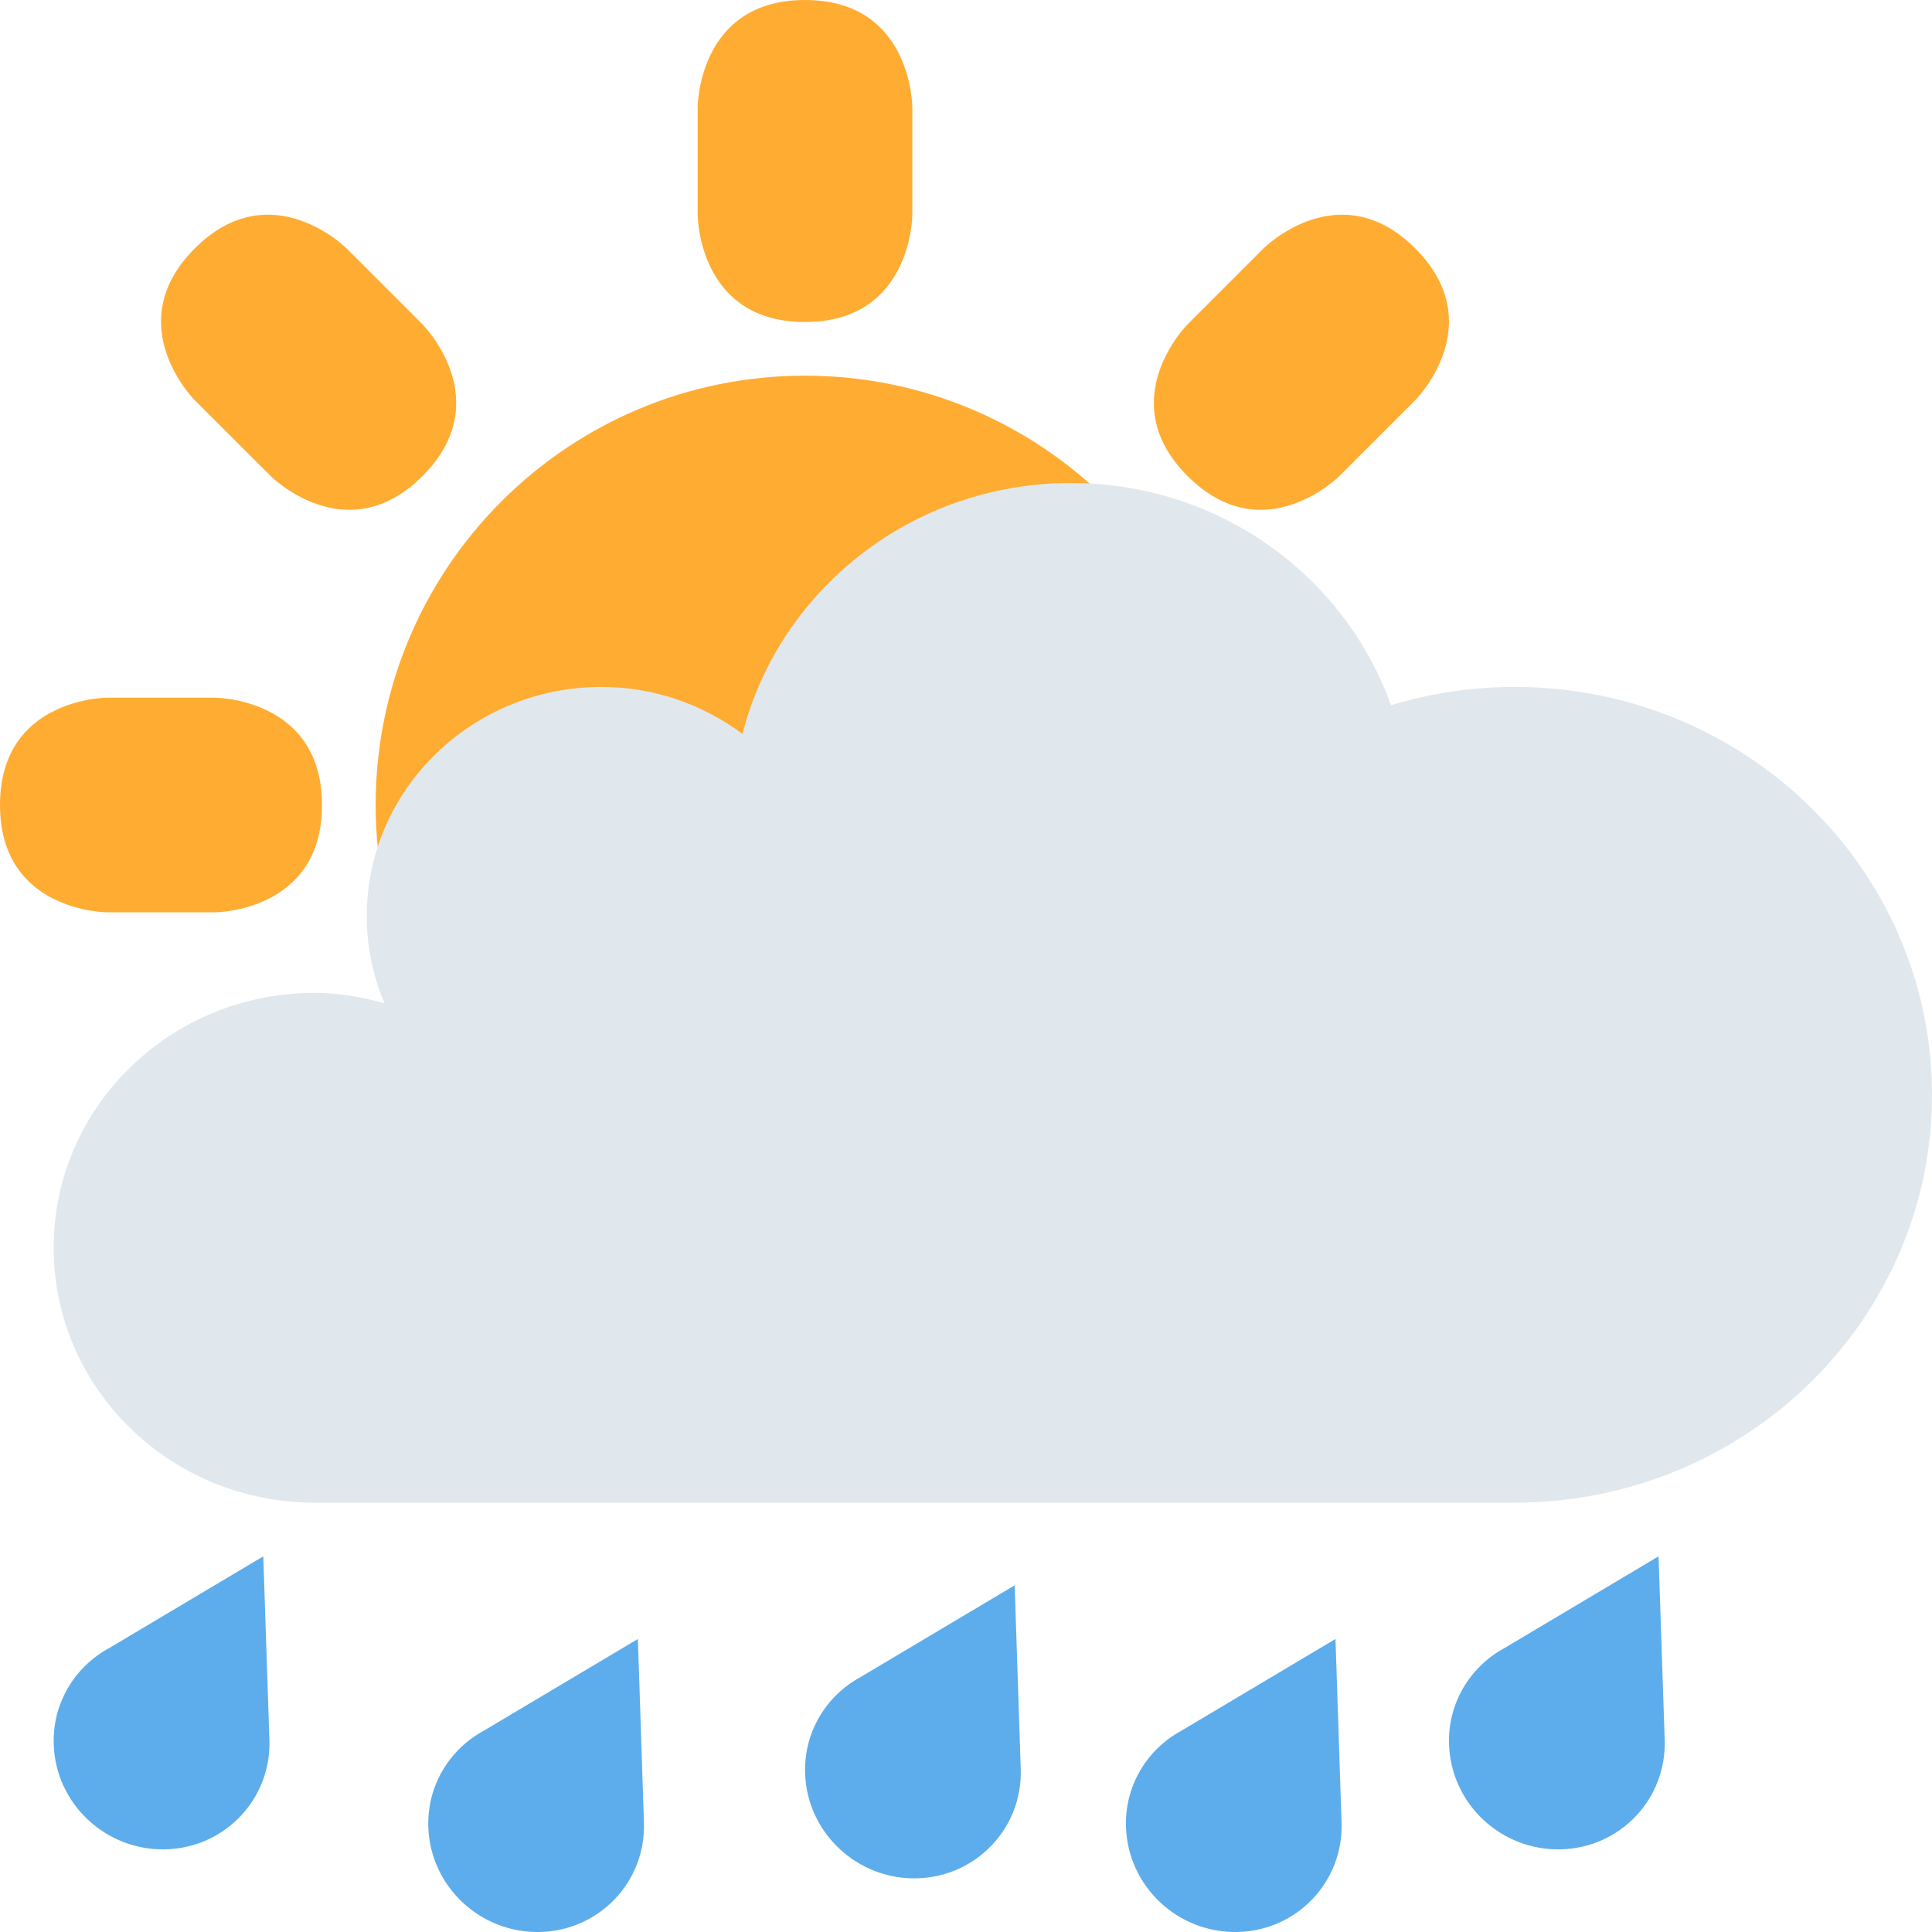
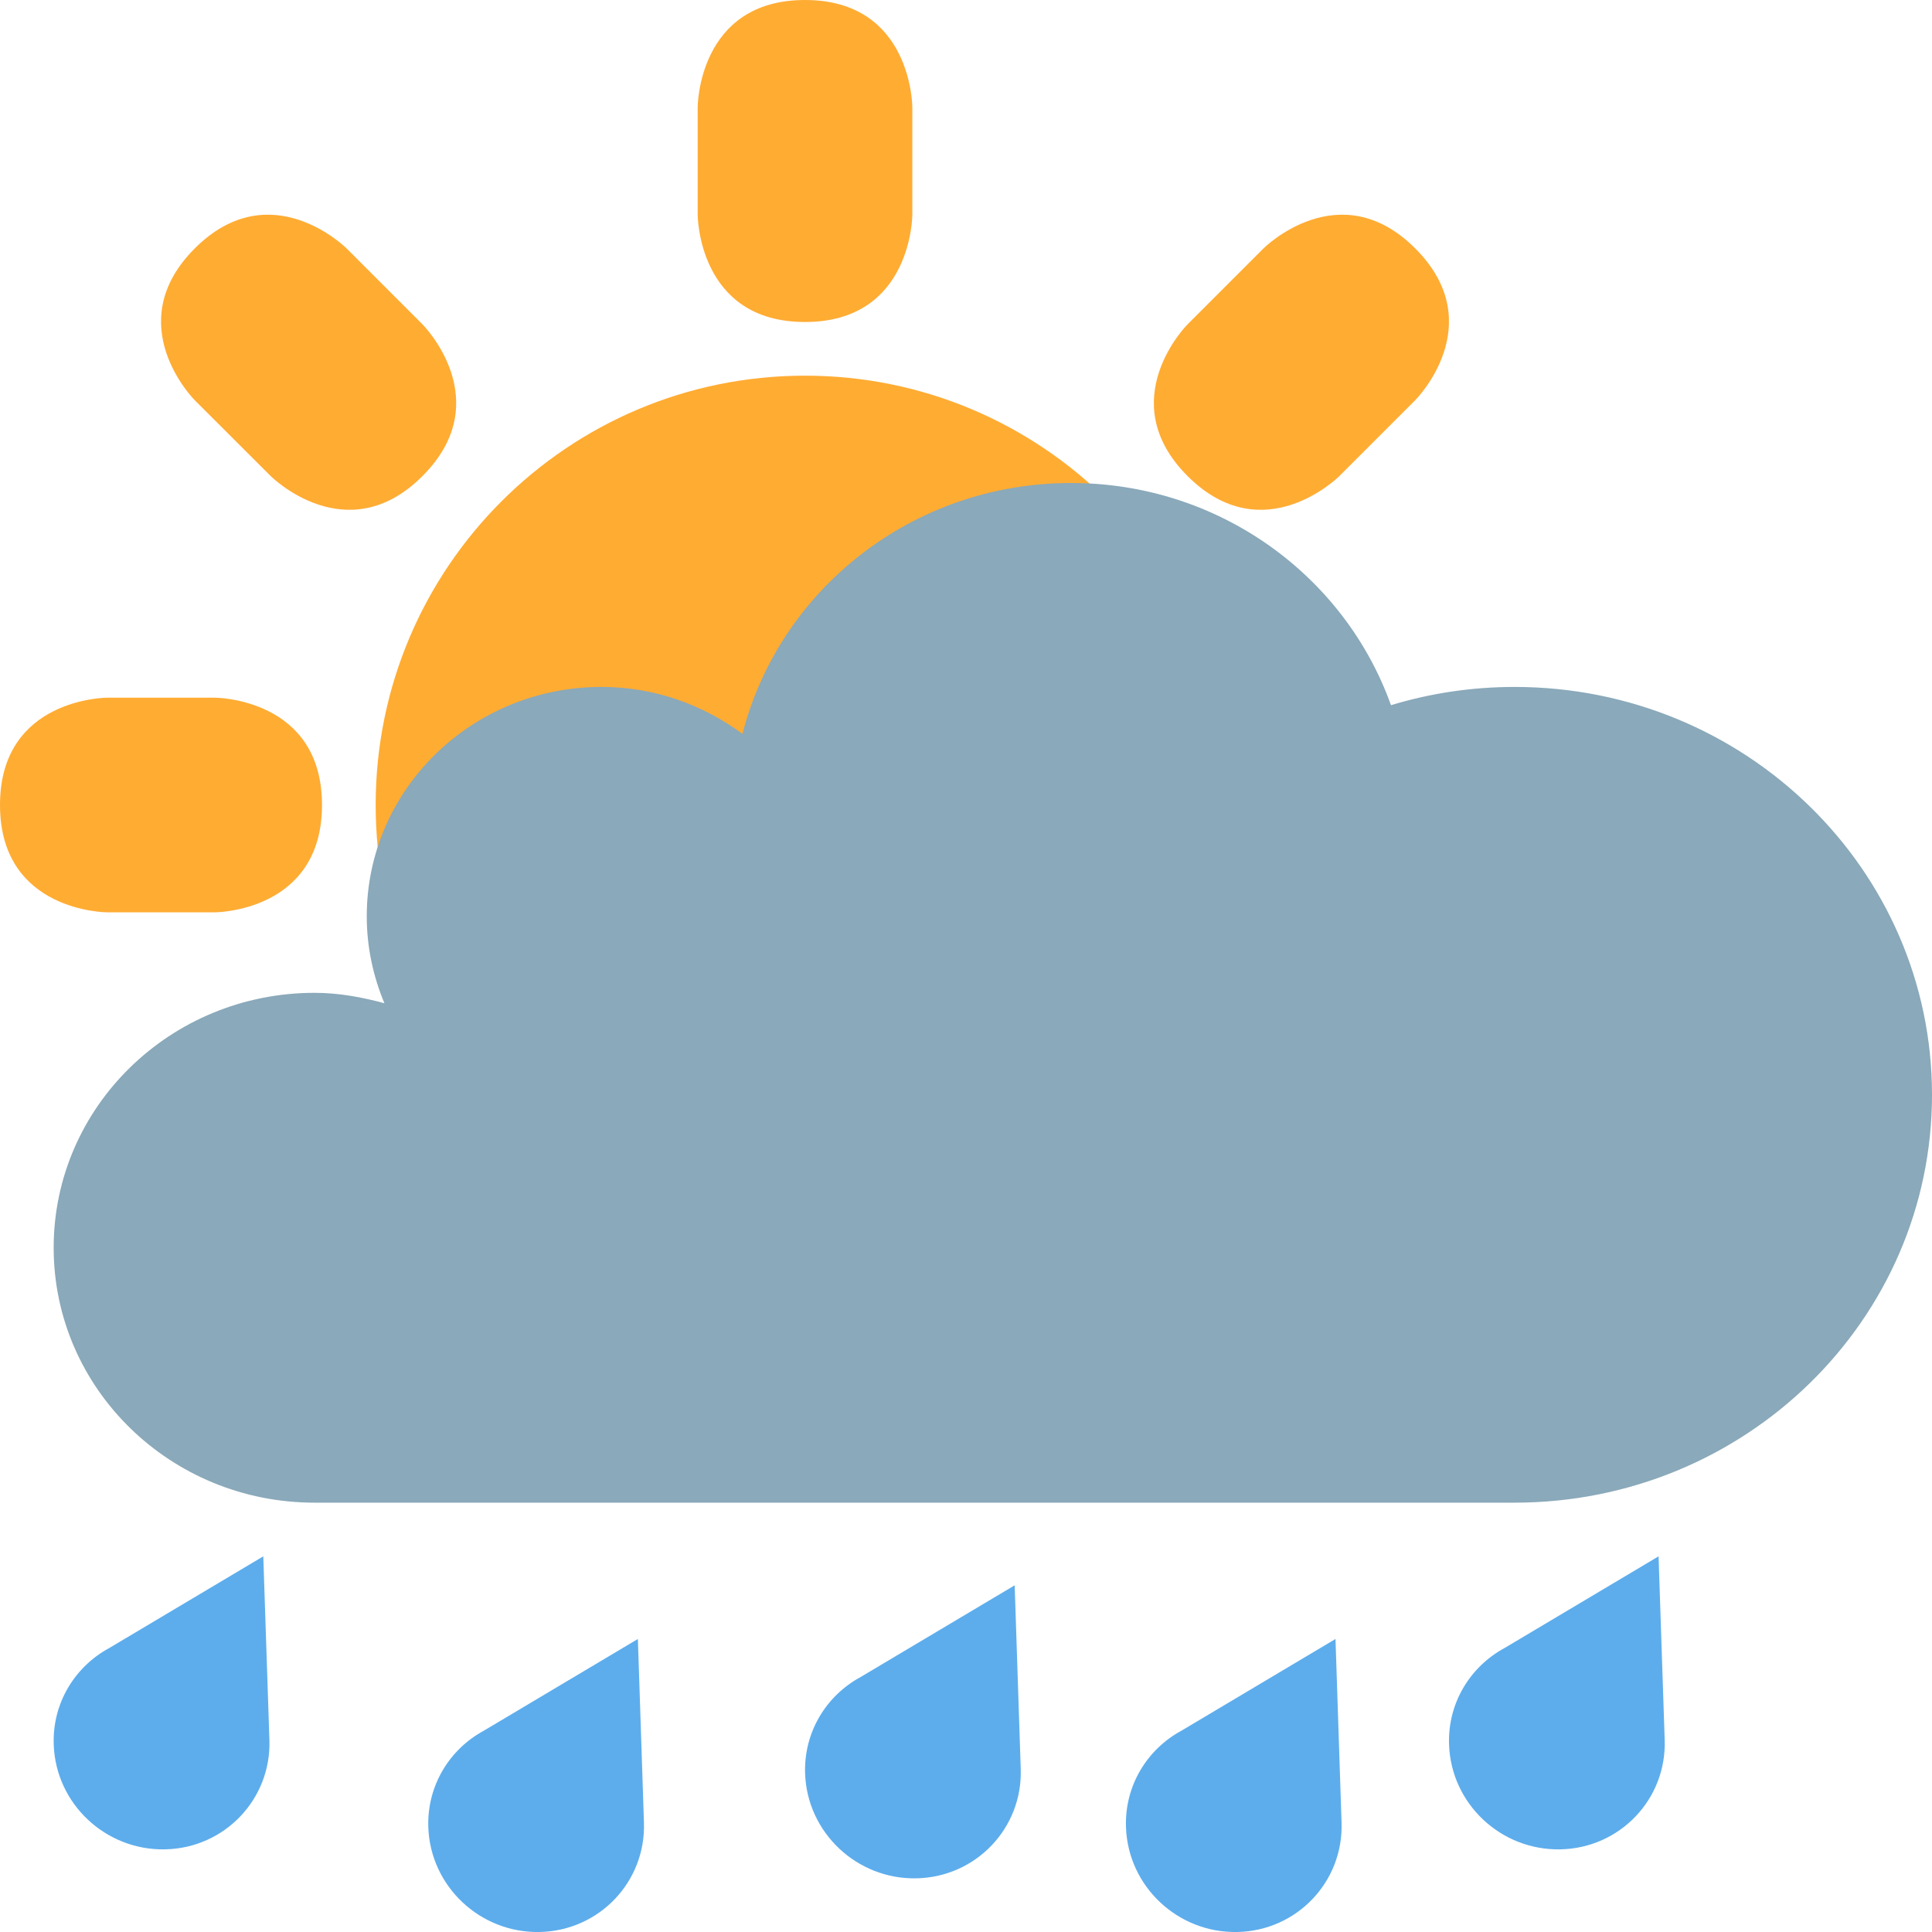
<svg xmlns="http://www.w3.org/2000/svg" viewBox="0 0 36 36">
  <path fill="#FFAC33" d="M13 2s0-2 2-2 2 2 2 2v2s0 2-2 2-2-2-2-2V2zM4 13s2 0 2 2-2 2-2 2H2s-2 0-2-2 2-2 2-2h2zm3.872-6.957s1.414 1.414 0 2.828-2.828 0-2.828 0L3.629 7.458s-1.414-1.414 0-2.829c1.415-1.414 2.829 0 2.829 0l1.414 1.414zm17.085 2.828s-1.414 1.414-2.828 0 0-2.828 0-2.828l1.414-1.414s1.414-1.414 2.828 0 0 2.828 0 2.828l-1.414 1.414z" />
  <circle fill="#FFAC33" cx="15" cy="15" r="8" />
-   <path fill="#E1E8ED" d="M28.223 12.8c-.803 0-1.575.119-2.304.34C25.057 10.731 22.718 9 19.958 9c-2.959 0-5.437 1.991-6.123 4.675-.733-.542-1.636-.875-2.626-.875-2.417 0-4.375 1.914-4.375 4.275 0 .573.12 1.119.329 1.619-.417-.113-.848-.194-1.302-.194C3.176 18.5 1 20.626 1 23.25S3.176 28 5.861 28h22.361C32.518 28 36 24.598 36 20.4s-3.482-7.6-7.777-7.6z" />
+   <path fill="#8AA9BA" d="M28.223 12.8c-.803 0-1.575.119-2.304.34C25.057 10.731 22.718 9 19.958 9c-2.959 0-5.437 1.991-6.123 4.675-.733-.542-1.636-.875-2.626-.875-2.417 0-4.375 1.914-4.375 4.275 0 .573.12 1.119.329 1.619-.417-.113-.848-.194-1.302-.194C3.176 18.5 1 20.626 1 23.25S3.176 28 5.861 28h22.361C32.518 28 36 24.598 36 20.4s-3.482-7.6-7.777-7.6z" />
  <path fill="#5DADEC" d="M11.999 33.961l-.113-3.421-2.869 1.708c-.639.345-1.062 1.024-1.036 1.799.037 1.102.966 1.976 2.076 1.953 1.109-.023 1.979-.937 1.942-2.039zm-6.979-1.54L4.906 29l-2.869 1.708c-.639.345-1.063 1.024-1.036 1.799.037 1.103.966 1.976 2.076 1.953 1.11-.023 1.98-.937 1.943-2.039zm14 .54l-.113-3.421-2.869 1.708c-.639.345-1.062 1.024-1.036 1.799.037 1.102.966 1.976 2.076 1.953 1.109-.023 1.979-.937 1.942-2.039zm5.978 1l-.113-3.421-2.869 1.708c-.639.345-1.062 1.024-1.035 1.799.037 1.102.965 1.976 2.076 1.953 1.109-.023 1.978-.937 1.941-2.039zm6.021-1.54L30.905 29l-2.869 1.708c-.639.345-1.062 1.024-1.035 1.799.037 1.103.965 1.976 2.076 1.953 1.11-.023 1.979-.937 1.942-2.039z" />
</svg>
